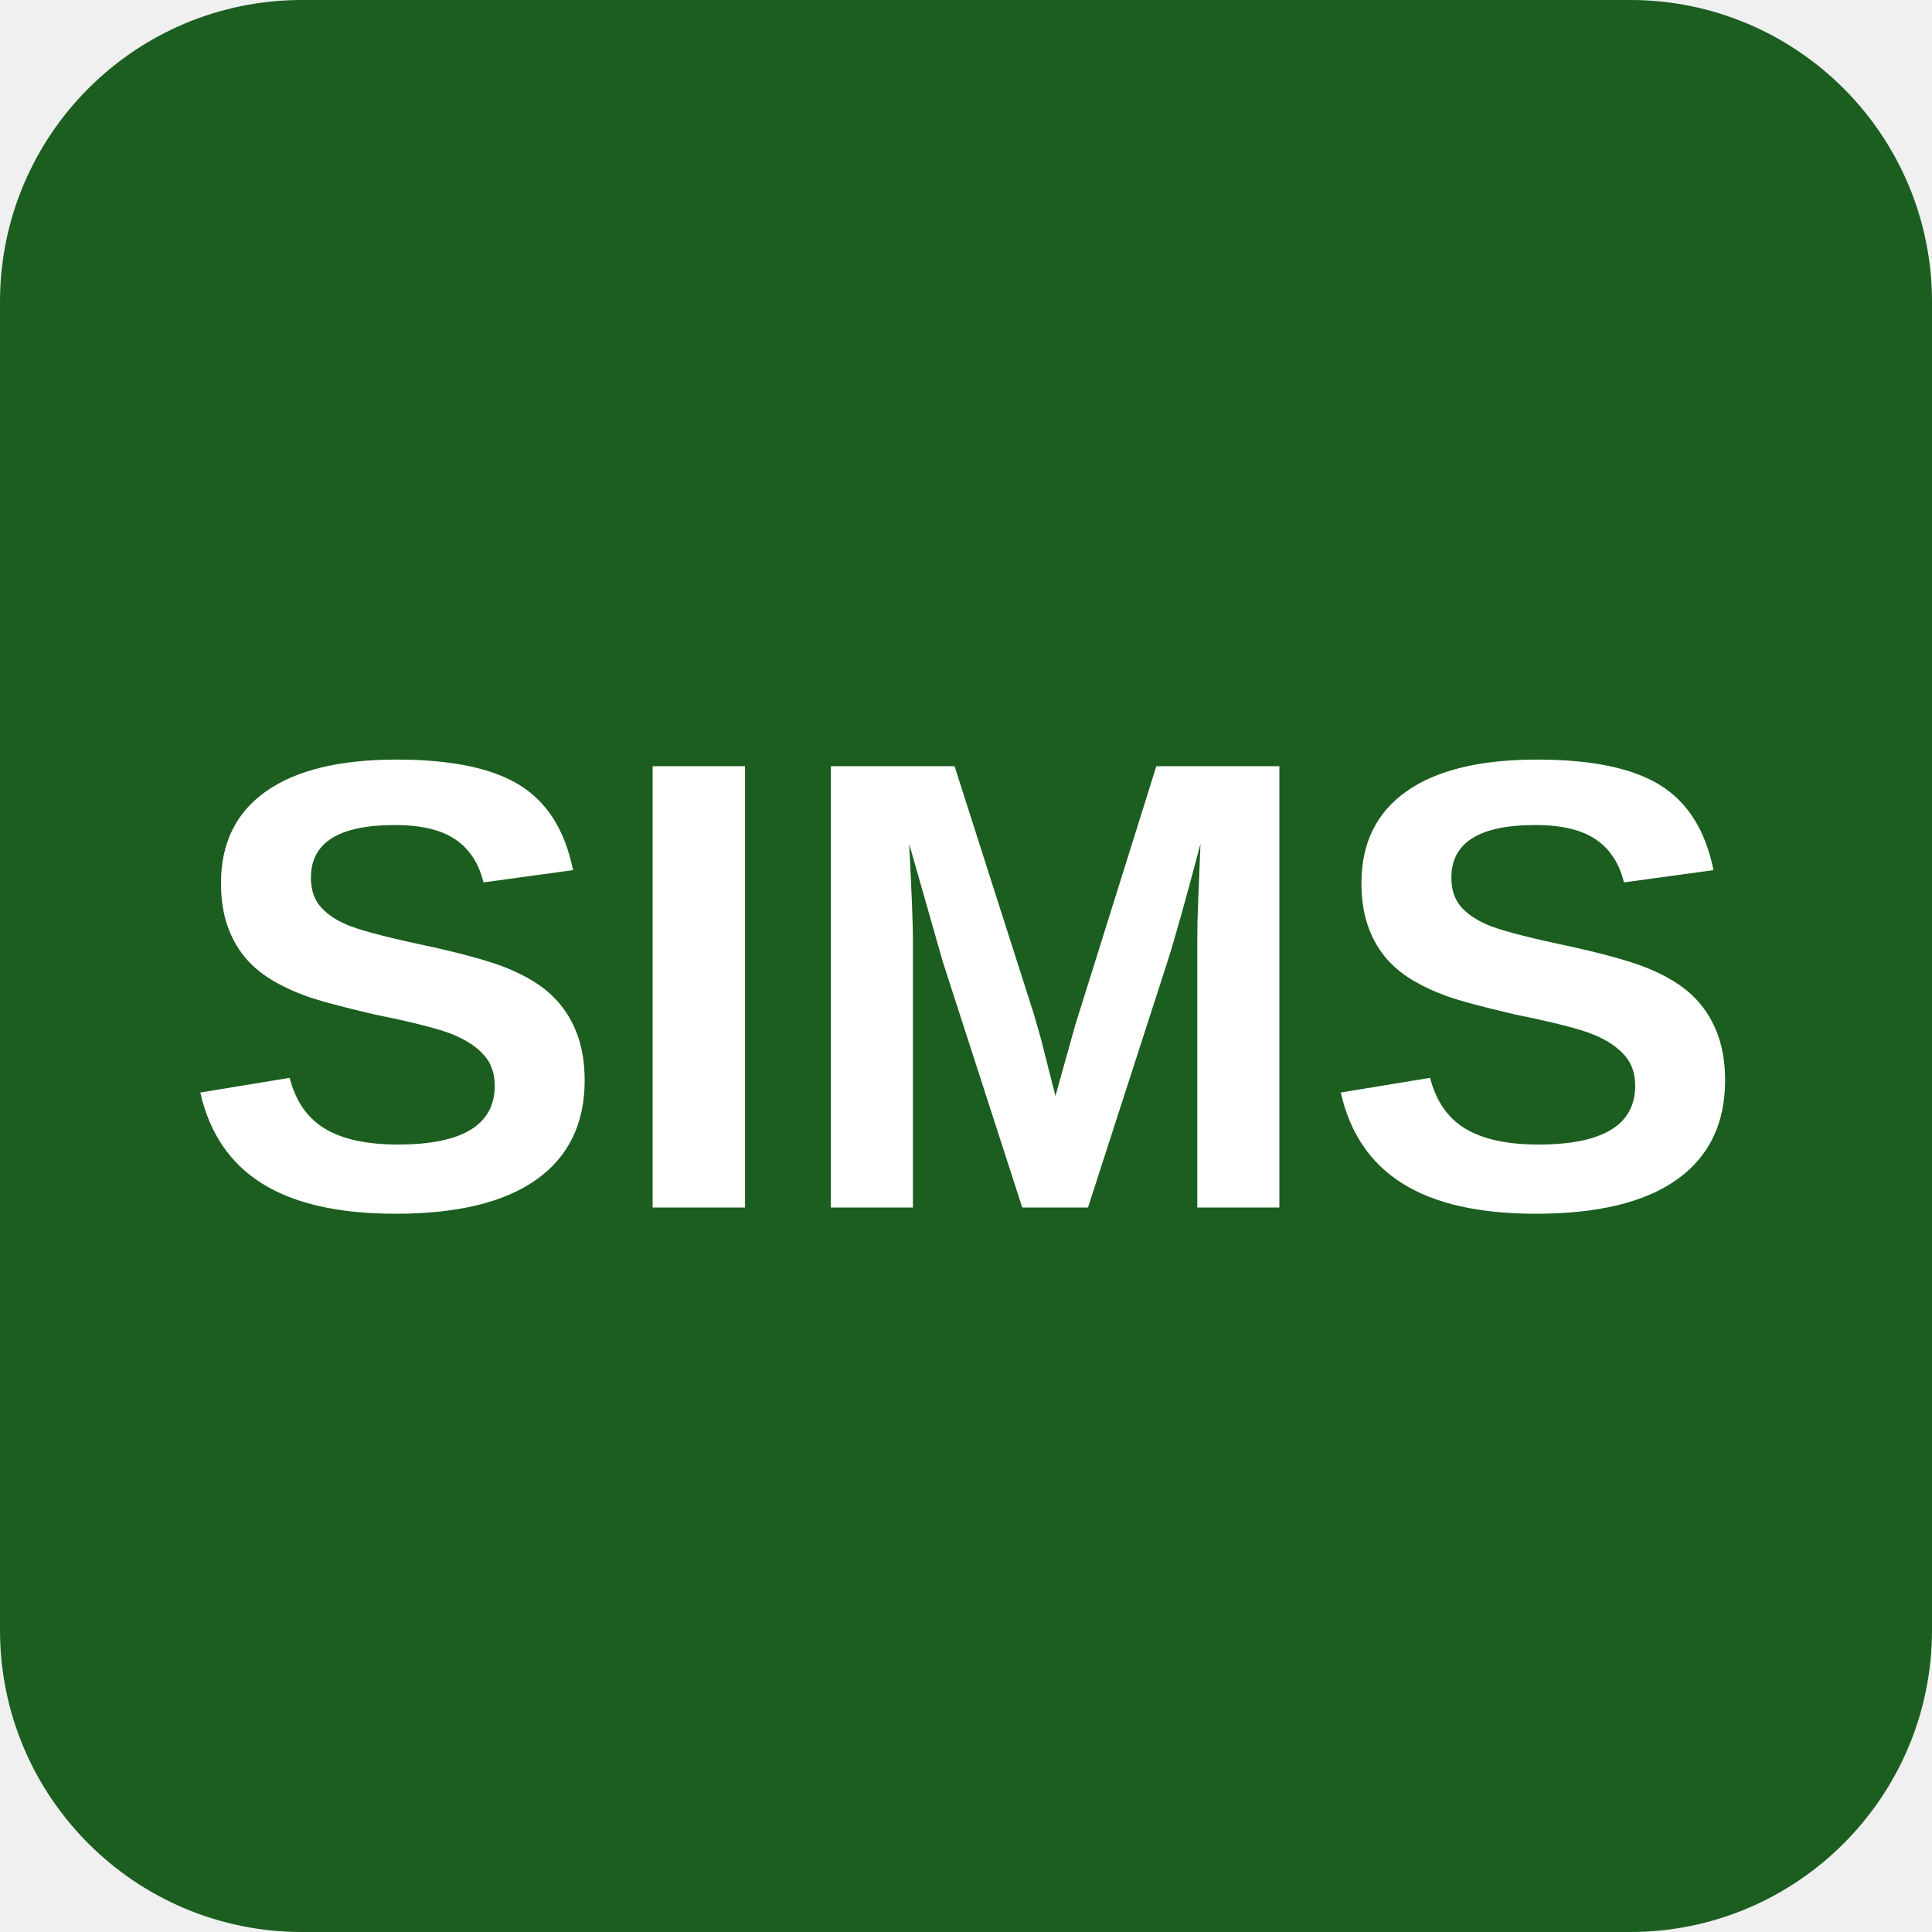
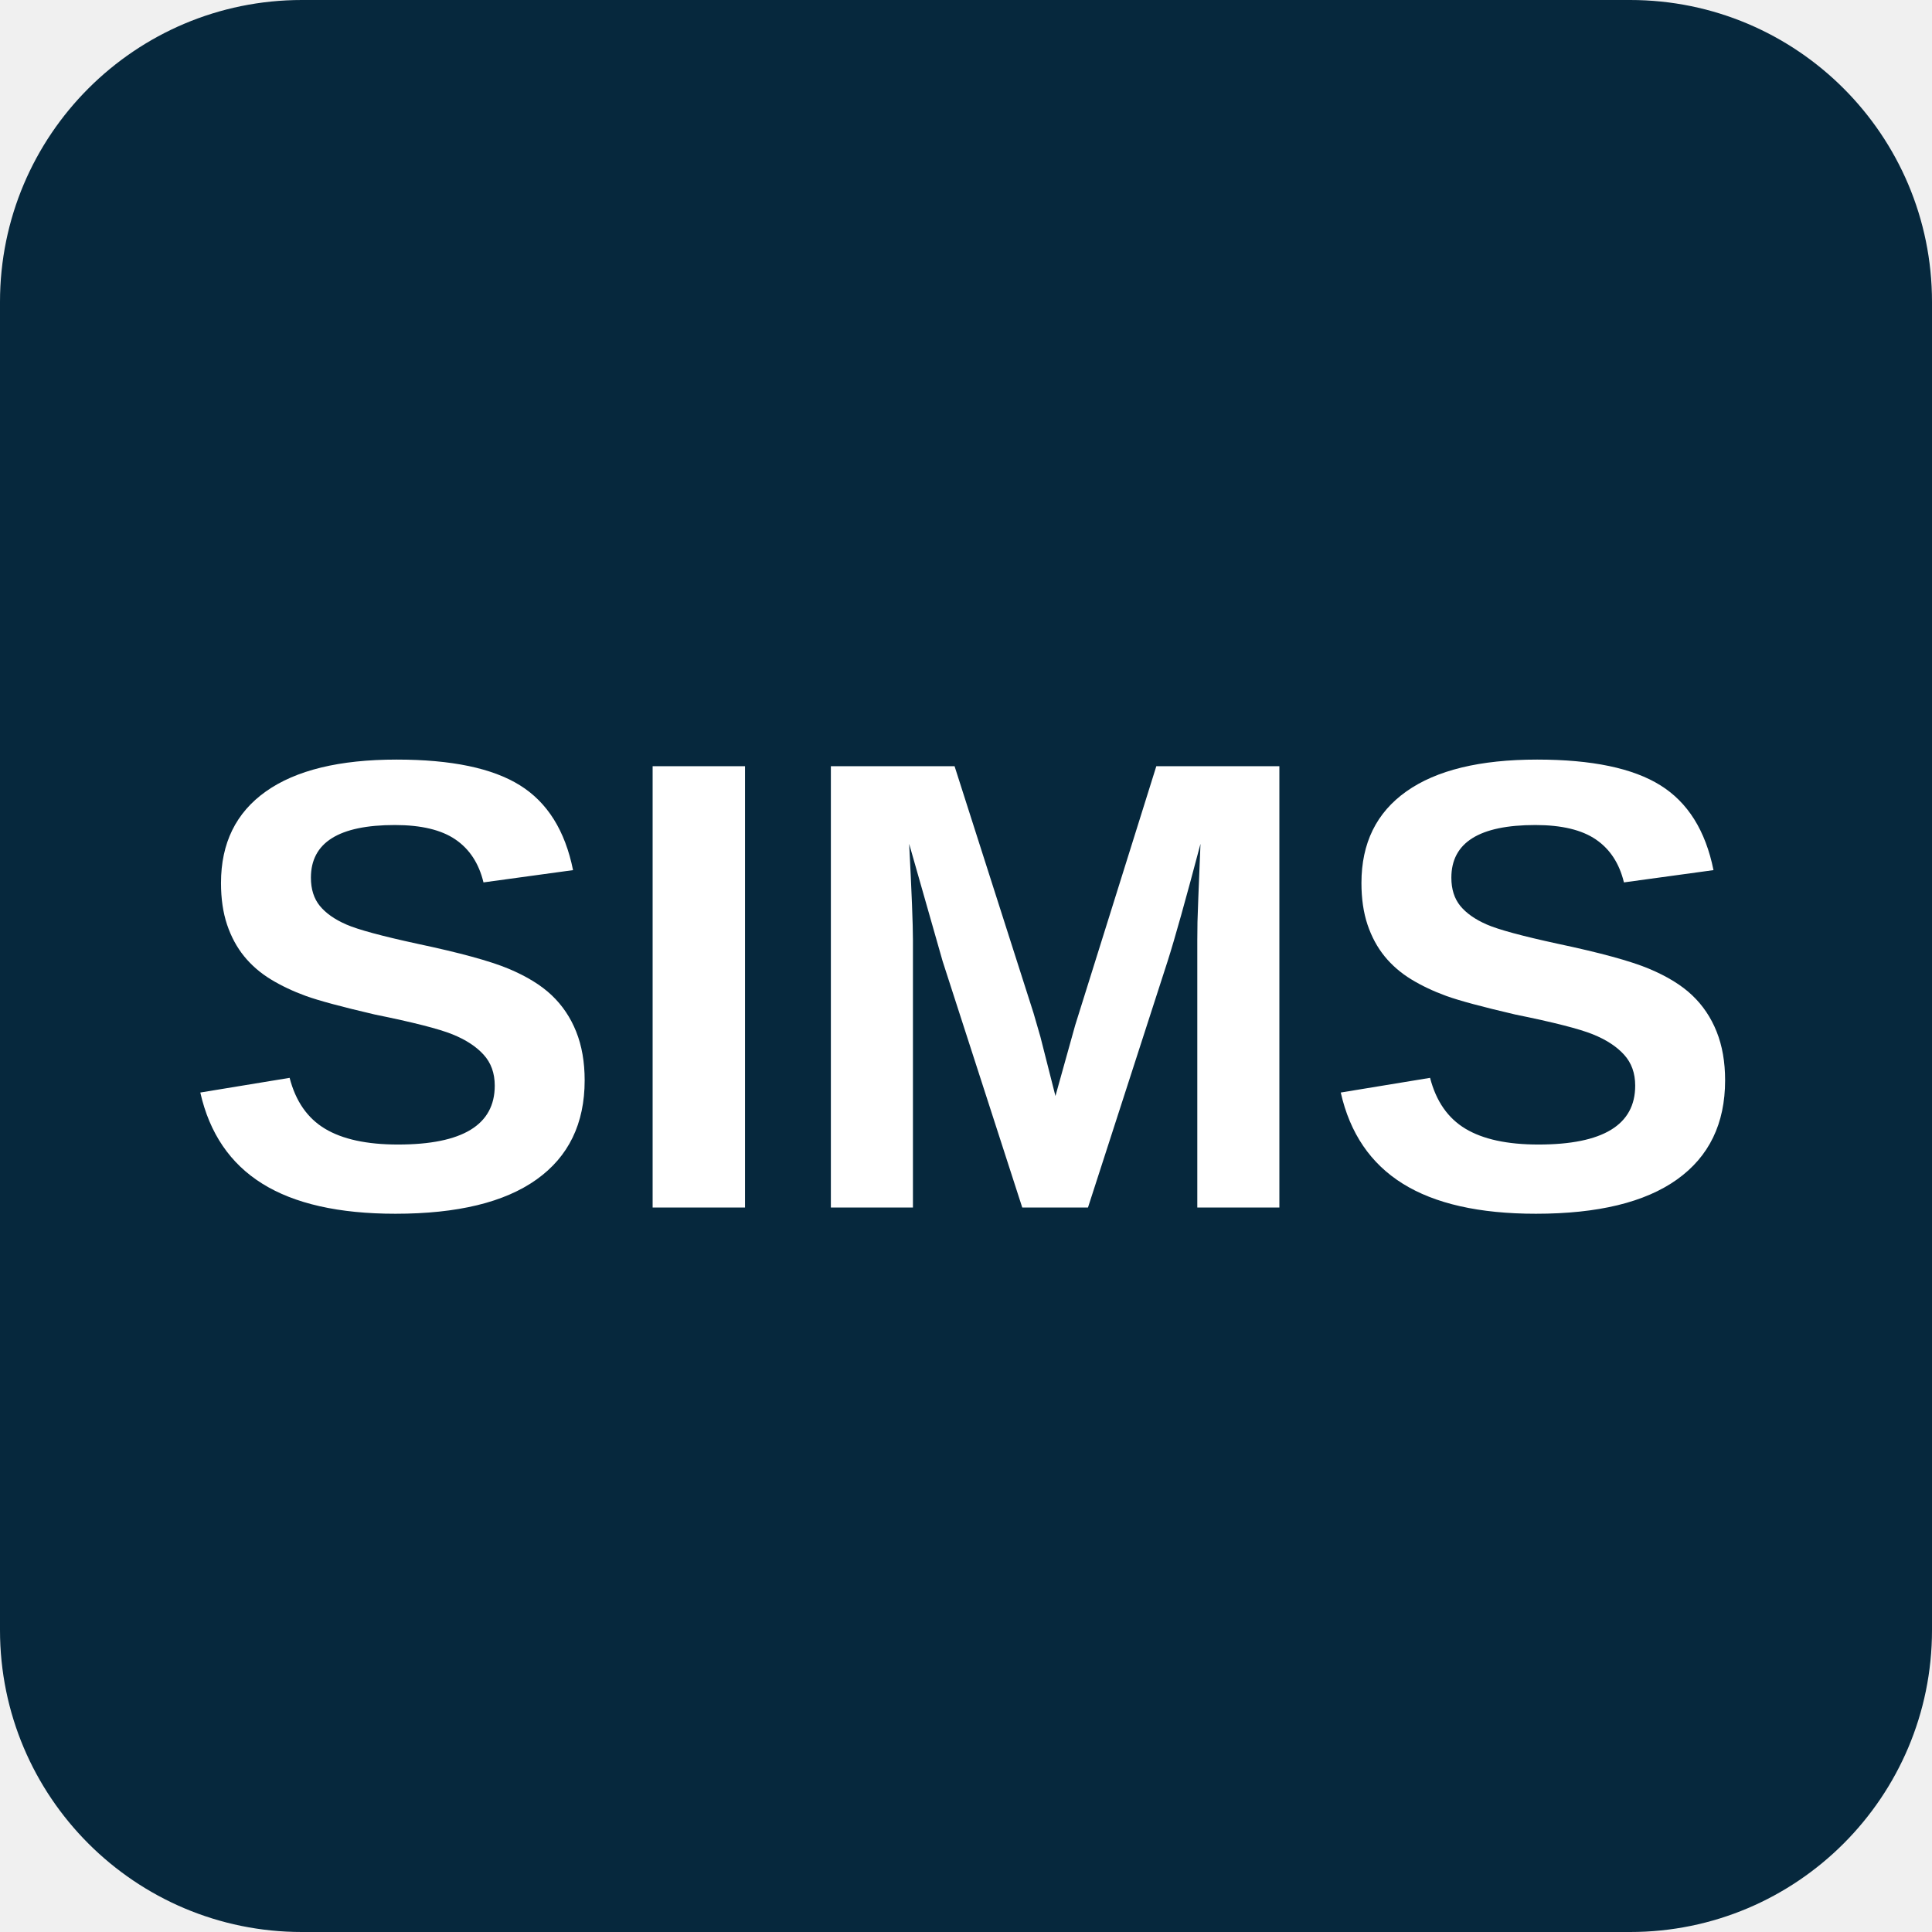
<svg xmlns="http://www.w3.org/2000/svg" width="512" height="512" viewBox="0 0 512 512">
-   <rect width="512" height="512" fill="#1B5E20" rx="80" />
+   <rect width="512" height="512" fill="#06283D" rx="80" />
  <text x="256" y="320" font-family="Arial, sans-serif" font-size="170" font-weight="bold" fill="white" text-anchor="middle">SIMS</text>
</svg>
